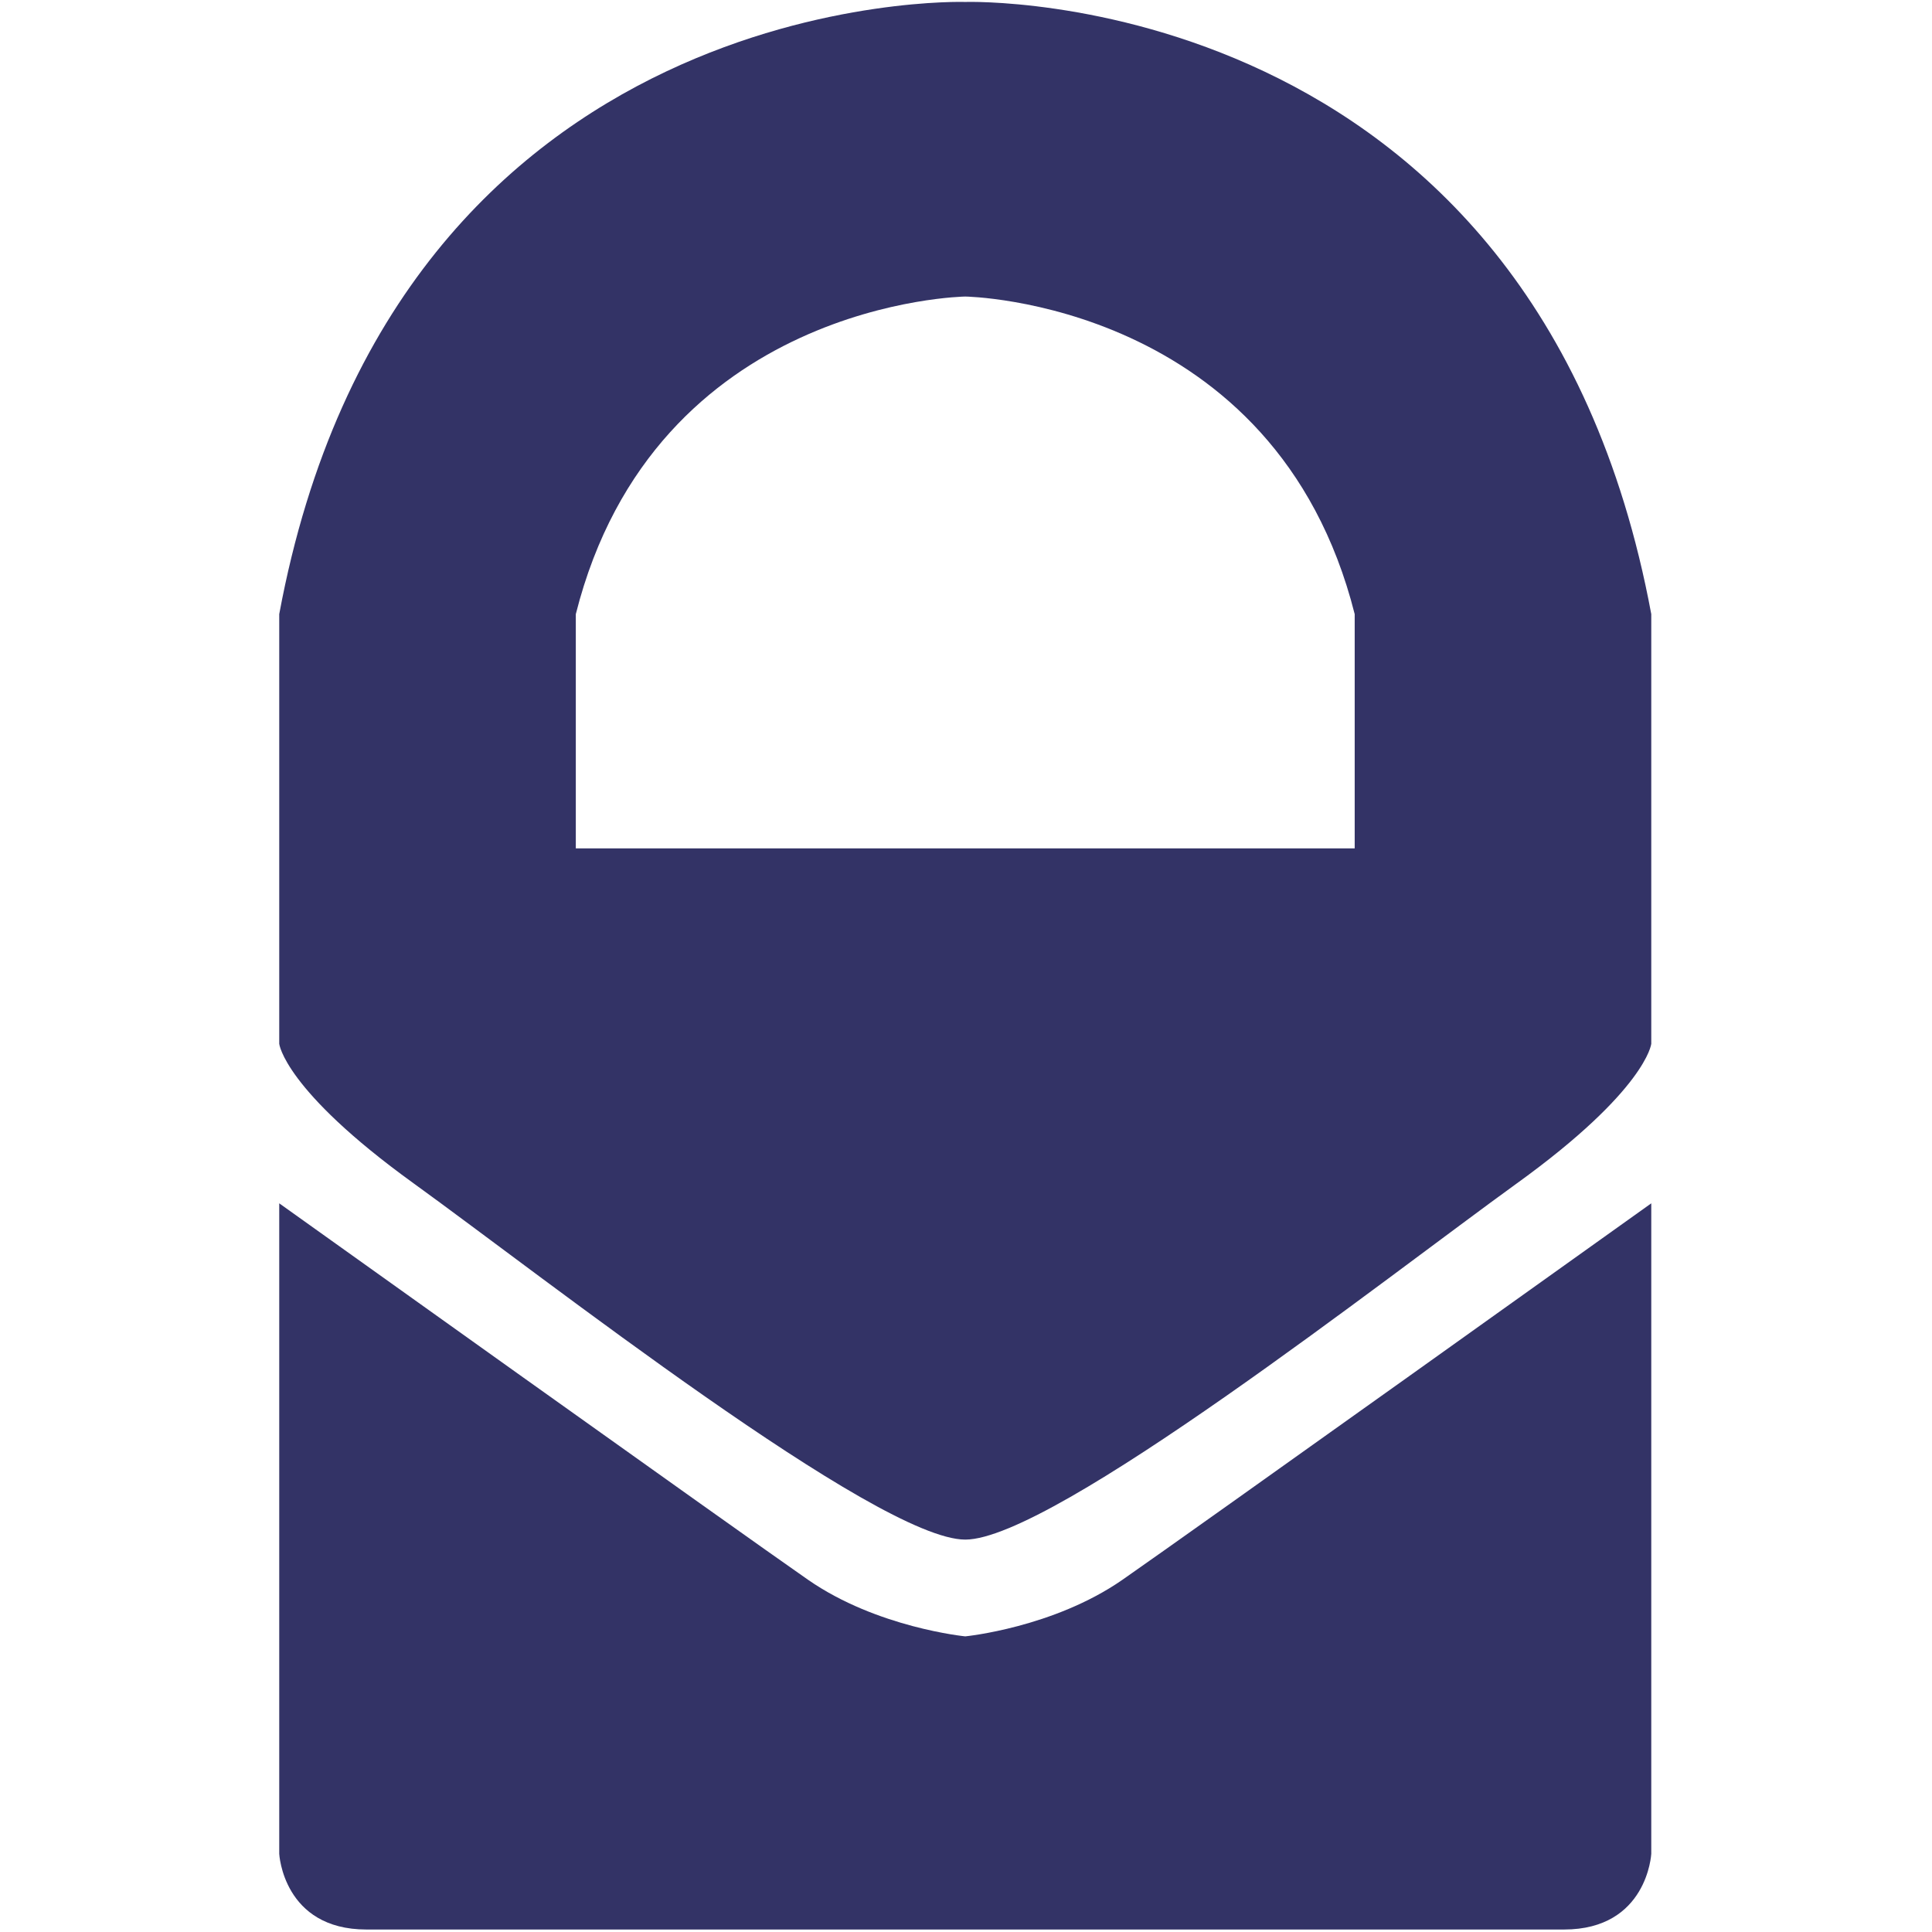
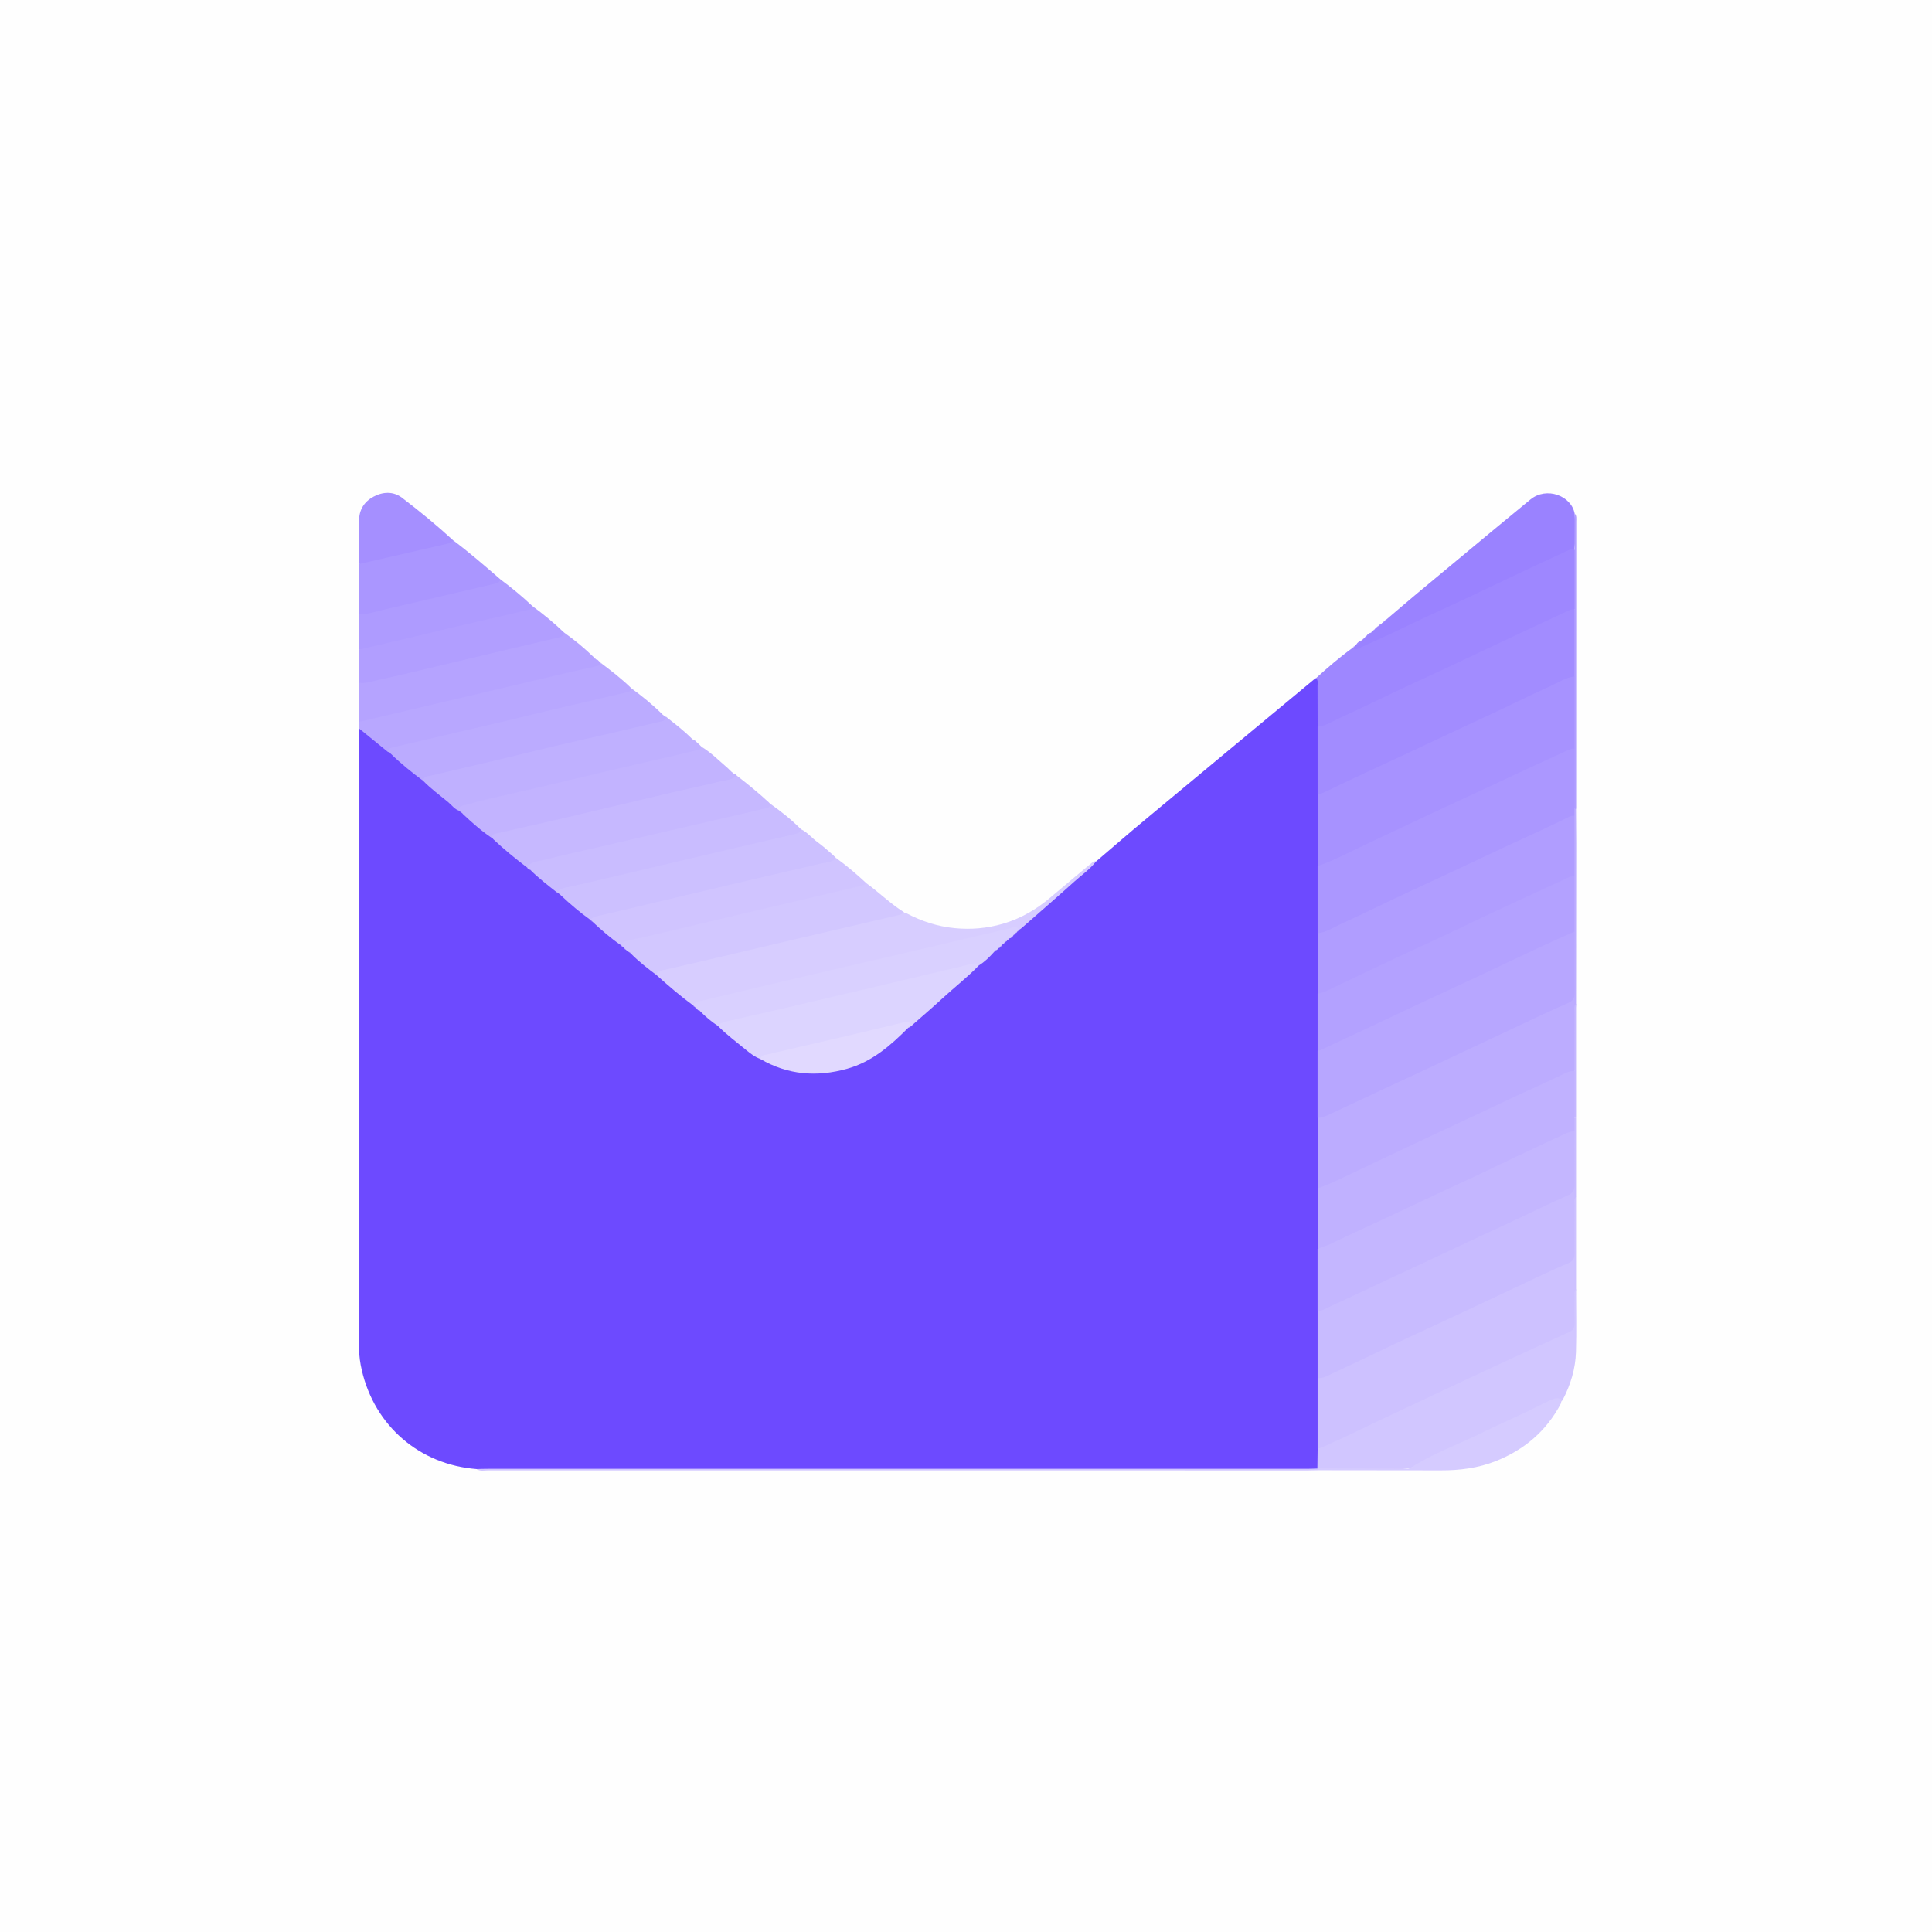
- <svg xmlns="http://www.w3.org/2000/svg" clip-rule="evenodd" fill-rule="evenodd" stroke-linejoin="round" stroke-miterlimit="1.414" viewBox="0 0 1024 1024">
-   <g fill="#336" fill-rule="nonzero">
-     <path d="M511.603 1.032S210.169-8.87 148 325.503v227.74s2.571 24.373 71.122 73.881S465.142 816.02 511.603 816.02s223.931-139.386 292.481-188.895 71.122-73.882 71.122-73.882V325.503C813.036-8.87 511.603 1.032 511.603 1.032zm206.413 448.623H305.19V325.503c41.892-166.044 206.413-168.329 206.413-168.329s164.52 2.285 206.413 168.33z" />
-     <path d="M511.603 867.305s-46.716-4.572-83.276-29.96S148 637.788 148 637.788V982.57s2.064 40.115 46.241 40.115h634.724c44.177 0 46.241-40.115 46.241-40.115V637.788s-243.768 174.17-280.328 199.557-83.275 29.96-83.275 29.96z" />
-   </g>
+ <svg xmlns="http://www.w3.org/2000/svg" id="a" viewBox="0 0 552.24 552.24">
+   <path d="M0,0H552.24V552.24H0V0Z" style="fill:#fefefe;" />
+   <path d="M313.37,246.18c4.62-3.94,9.2-7.93,13.87-11.81,16.09-13.4,32.21-26.76,48.33-40.14,.18-.15,.39-.26,.59-.4,1.54,.4,1.18,1.73,1.2,2.73,.07,3.73,.11,7.46-.01,11.19,.1,6.39,.1,12.78,0,19.17,.11,6.87,.08,13.74,.01,20.62,.06,6.4,.1,12.79-.01,19.19,.09,5.76,.11,11.52,0,17.28,.11,5.44,.1,10.89,0,16.33,.11,6.39,.11,12.79,0,19.18,.09,6.71,.11,13.42,0,20.14,.11,5.76,.11,11.52,0,17.29,.11,5.92,.1,11.84,0,17.76,.09,6.39,.1,12.78,0,19.17,.08,6.64,.12,13.28-.02,19.92-.07,1.96,.36,3.96-.43,5.87-.21,.26-.48,.39-.81,.39-79.23,.01-158.46,0-237.69,0-.71,0-1.44,.11-2.14-.14-16.29-1.24-29.17-12.31-32.84-28.25-.47-2.02-.78-4.08-.78-6.17,0-1.36-.03-2.72-.03-4.08,0-56.67,0-113.35,0-170.02,0-1.04,.07-2.07,.11-3.11,1.69-.03,2.58,1.34,3.66,2.25,1.5,1.27,3.02,2.51,4.53,3.76,.19,.11,.37,.24,.55,.38,.27,.2,.52,.42,.76,.65,2.93,2.57,5.95,5.02,8.96,7.49,3.27,2.83,6.65,5.54,9.95,8.32,.19,.12,.36,.25,.53,.38,.18,.13,.34,.27,.5,.42,.08,.07,.16,.15,.24,.22,.17,.14,.32,.29,.48,.45,2.54,2.07,4.99,4.25,7.59,6.25,.18,.13,.35,.27,.51,.42,.17,.14,.32,.3,.48,.46,2.95,2.59,6.09,4.96,9,7.59,.16,.14,.32,.28,.48,.42,.34,.26,.7,.48,1.05,.73,2.46,2.03,4.93,4.07,7.37,6.12,.19,.12,.37,.24,.54,.38,.27,.2,.52,.42,.76,.65,2.65,2.31,5.35,4.56,8.11,6.74,.18,.13,.35,.27,.51,.42,.17,.14,.33,.3,.48,.46,2.43,2.07,4.89,4.1,7.35,6.13,.16,.12,.32,.25,.46,.39,.14,.13,.27,.27,.4,.41,.06,.06,.12,.14,.19,.2,.13,.12,.25,.26,.37,.39,.06,.06,.12,.13,.18,.19,.13,.11,.25,.23,.38,.35,.07,.05,.14,.1,.21,.15,.16,.08,.31,.18,.47,.26,.17,.09,.33,.19,.48,.3,.24,.18,.47,.37,.69,.58,2.27,1.99,4.67,3.82,6.92,5.83,3.36,2.68,6.59,5.51,9.94,8.2,.16,.13,.3,.28,.44,.42,.14,.14,.27,.28,.4,.43,.07,.07,.13,.14,.2,.21,.14,.13,.28,.26,.42,.39,.08,.05,.15,.11,.23,.17,.34,.21,.69,.39,1.02,.63,1.7,1.34,3.29,2.81,5.04,4.08,4.01,3.27,7.64,7.02,12.29,9.46,12.33,6.41,26.24,4.64,36.46-4.59,1.6-1.44,3.28-2.8,4.84-4.28,3.5-2.64,6.58-5.76,9.89-8.62,3.49-3.01,6.99-6.04,10.33-9.22,1.53-1.01,2.81-2.31,4.1-3.59,.21-.21,.44-.39,.67-.57,.14-.11,.3-.2,.46-.28,.14-.08,.3-.16,.44-.25,.07-.05,.14-.09,.2-.14,.12-.1,.25-.21,.37-.31,0,0,.18-.16,.17-.16,.11-.11,.22-.22,.34-.33,0,0,.17-.16,.17-.16,.1-.12,.22-.22,.33-.33,0,0,.17-.16,.17-.17,.11-.12,.22-.23,.33-.34,0,0,.17-.17,.17-.17,.11-.12,.23-.23,.34-.35,.06-.06,.12-.12,.18-.18,.12-.12,.25-.23,.38-.33,.13-.11,.27-.2,.42-.29,.21-.14,.42-.28,.62-.44,.13-.12,.26-.23,.39-.34,.12-.13,.26-.24,.38-.36,.06-.07,.13-.13,.19-.19,.12-.14,.25-.27,.38-.41,.06-.07,.13-.14,.2-.22,.13-.16,.27-.3,.4-.45,.07-.08,.15-.15,.22-.23,6.97-6.23,14.18-12.18,21.14-18.41,.24-.21,.52-.36,.8-.5Z" style="fill:#6d4aff;" />
+   <path d="M376.63,339.69c0-6.72,0-13.43,0-20.15,2.37-1.48,4.98-2.51,7.49-3.69,20.16-9.43,40.27-18.97,60.52-28.21,3.93-1.79,5.16-3.8,4.84-7.84-.37-4.68,0-9.41-.16-14.12-.03-5.08-.09-10.15,.02-15.22-.08-5.6-.09-11.21,0-16.81,.05-.74,.02-1.49,.41-2.16,.18-.29,.42-.37,.74-.24,.02,3.26,.06,6.53,.06,9.79,0,15.29-.03,30.59-.05,45.88-.49,4.65-.1,9.32-.21,13.98-.04,1.5-.01,3.01,0,4.51,.05,.93-.67,1.15-1.33,1.45-14.83,6.72-29.5,13.76-44.26,20.64-8.46,3.94-16.88,7.99-25.4,11.79-.83,.37-1.66,1.1-2.67,.4Z" style="fill:#bcacff;" />
+   <path d="M376.62,414.06c0-6.72,0-13.43,0-20.15,7.8-4.01,15.83-7.55,23.76-11.29,8.58-4.05,17.18-8.07,25.8-12.05,7.03-3.24,13.97-6.66,21.05-9.78,1.52-.67,2.22-1.57,2.2-3.25-.06-4.31-.06-8.62,0-12.93,.01-.92-.4-2.16,1.07-2.51,0,8.8,0,17.59,0,26.39-.51,3.25-.2,6.52-.19,9.77,0,1.7-.63,2.57-2.14,3.27-11.73,5.49-23.45,10.98-35.18,16.46-11.22,5.24-22.4,10.59-33.69,15.69-.83,.37-1.67,1.08-2.68,.38Z" style="fill:#cdc1ff;" />
+   <path d="M450.51,342.1c-.71,.64-.45,1.49-.45,2.25-.02,4.63-.04,9.26,0,13.89,.02,1.43-.33,2.21-1.84,2.84-4.84,2.04-9.57,4.36-14.33,6.59-8.15,3.82-16.28,7.7-24.45,11.48-4.63,2.14-9.27,4.24-13.86,6.47-5.52,2.68-11.1,5.23-16.64,7.87-.76,.36-1.52,.45-2.32,.42,0-6.4,0-12.79,0-19.19,4.09-2.7,8.71-4.35,13.1-6.43,8.52-4.04,17.08-7.98,25.61-11.98,10.49-4.91,20.97-9.85,31.49-14.7,1.96-.9,2.7-2.08,2.63-4.23-.15-4.71-.03-9.43-.06-14.15,.02-1.19-.18-2.4,.41-3.53,.19-.25,.42-.31,.7-.16,0,7.52,0,15.04,0,22.56Z" style="fill:#c8bbff;" />
+   <path d="M376.63,207.75c0-3.89,0-7.78-.03-11.67,0-.76,.26-1.61-.44-2.24,3.36-3.05,6.8-6.01,10.49-8.68,2.24-.39,4.15-1.6,6.14-2.54,13.83-6.56,27.75-12.93,41.58-19.49,4.32-2.05,8.64-4.1,13.02-6.02,.95-.41,2.18-1.47,2.9,.4,0,5.33,0,10.66,0,15.98,.05,.93-.68,1.17-1.33,1.47-9.89,4.68-19.81,9.28-29.72,13.93-8.24,3.86-16.51,7.69-24.73,11.58-5.05,2.39-10.12,4.76-15.2,7.09-.85,.39-1.72,.97-2.67,.19Z" style="fill:#9e87ff;" />
+   <path d="M376.62,414.06c1.66-.33,3.11-1.23,4.63-1.89,3.66-1.58,7.22-3.41,10.82-5.11,8.37-3.95,16.74-7.89,25.12-11.83,4.55-2.14,9.1-4.26,13.67-6.36,5.86-2.71,11.73-5.42,17.61-8.09,1.07-.48,1.62-1.12,1.59-2.36-.07-2.56-.04-5.12,0-7.67,0-.77-.26-1.62,.45-2.26,0,5.99,.14,11.98-.04,17.97-.15,4.83-1.55,9.4-3.79,13.69-4.64,.6-8.43,3.32-12.55,5.17-9.16,4.12-18.33,8.27-27.26,12.87-3.11,1.6-6.1,1.91-9.37,1.89-6.22-.05-12.45,0-18.67-.03-.75,0-1.59,.33-2.27-.31l.07-5.66Z" style="fill:#d1c6ff;" />
+   <path d="M198.14,287.4c-3.68-2.7-7.13-5.68-10.52-8.72-.42-1.87,1.17-1.8,2.16-2.09,4.15-1.18,8.38-2.06,12.58-3.04,17.51-4.07,35.01-8.13,52.49-12.33,1.09-.26,2.21-.32,3.27-.69l.49,.43c.13,.18,.28,.2,.46,.07,4.33,2.31,8.93,3.79,13.81,4.27,4.67,.46,9.26,.06,13.8-1.26,5.16-1.5,9.62-4.14,13.67-7.59,3.87-3.3,7.81-6.53,11.71-9.8,.38-.32,.77-.56,1.29-.49-1.76,2.3-4.15,3.93-6.27,5.84-4.97,4.48-10.03,8.86-15.05,13.27-.24,.21-.52,.36-.78,.54-3.25-.02-6.28,1.12-9.37,1.85-22,5.2-44.04,10.28-66.04,15.5-5.91,1.4-11.84,2.68-17.71,4.23Z" style="fill:#d7cdff;" />
+   <path d="M258.12,260.55c-.07,.53-.34,.8-.9,.93-7.8,1.8-15.6,3.63-23.4,5.46-9.8,2.3-19.6,4.63-29.4,6.93-4.94,1.16-9.89,2.29-14.83,3.43-.85,.2-1.78,.25-1.97,1.38-2.53-1.89-5.02-3.83-7.25-6.07-.13-.26-.32-.45-.61-.52-.14,0-.26-.06-.36-.17-.16-.09-.29-.21-.39-.37l-.06-.05c-.17-.12-.33-.26-.48-.42h-.01c-.16-.17-.32-.34-.51-.47h.01c-.14-.18-.3-.35-.51-.47v.02c.07-1.79,1.6-1.81,2.74-2.09,6.5-1.63,13.03-3.13,19.56-4.65,15.08-3.51,30.16-7,45.2-10.62,.85-.2,1.68-.53,2.58-.42,3.62,2.59,6.79,5.77,10.56,8.17Z" style="fill:#d2c7ff;" />
+   <path d="M150.68,247.98c-3.34-2.54-6.59-5.17-9.63-8.05-.16-.18-.3-.37-.51-.49v.02c-.42-1.92,1.22-1.79,2.21-2.03,7.99-1.94,15.99-3.83,23.99-5.69,13.6-3.16,27.19-6.39,40.8-9.52,1.01-.23,2.01-.54,3.06-.52,3.15,2.43,6.22,4.94,9.14,7.63,.16,.16,.3,.35,.49,.48h0c.46,1.76-1.05,1.73-1.98,1.95-7.7,1.83-15.39,3.66-23.1,5.45-13.62,3.17-27.23,6.39-40.85,9.54-1.26,.29-2.34,1.03-3.62,1.22Z" style="fill:#c6b8ff;" />
+   <path d="M111.19,214.99c-.13,0-.24-.03-.35-.11-.4-1.86,1.18-1.81,2.18-2.09,5.01-1.39,10.09-2.49,15.15-3.66,16.2-3.74,32.37-7.59,48.57-11.35,1.25-.29,2.43-.8,3.67-1.09,3.03,2.21,5.93,4.59,8.64,7.19,.15,.18,.29,.37,.5,.49h-.01c.14,.2,.33,.36,.56,.47,.13,0,.26,.04,.37,.1,.4,1.86-1.18,1.81-2.18,2.09-4.31,1.2-8.69,2.14-13.05,3.14-16.82,3.89-33.63,7.85-50.44,11.81-1.33,.31-2.59,.83-3.9,1.16-3.19-2.36-6.28-4.85-9.13-7.63-.13-.25-.31-.44-.58-.52Z" style="fill:#bbabff;" />
+   <path d="M120.89,223.14c.28-1.36,1.51-1.24,2.44-1.47,6.26-1.5,12.53-2.94,18.78-4.43,8.42-2,16.81-4.13,25.26-6.01,7.05-1.57,14.08-3.25,21.11-4.91,.86-.2,1.78-.27,1.98-1.39,2.46,1.98,4.99,3.88,7.22,6.13,.15,.2,.32,.38,.54,.5,.15,0,.29,.04,.43,.1,.16,.11,.3,.25,.41,.41l.05,.04c.17,.13,.33,.28,.47,.43h.01c.16,.16,.32,.33,.49,.47h0c.15,.17,.31,.34,.5,.47h0c-.1,1.83-1.69,1.69-2.81,1.97-8.98,2.22-18.02,4.21-27.02,6.37-11.95,2.86-23.94,5.56-35.88,8.43-1.25,.3-2.45,.7-3.45,1.55-1.45-.4-2.27-1.66-3.35-2.55-2.43-1.99-4.97-3.86-7.17-6.12Z" style="fill:#bfb0ff;" />
+   <path d="M450.05,156.89c-.56-.01-1.09,.08-1.62,.33-4.54,2.12-9.1,4.21-13.63,6.35-6.48,3.05-12.92,6.2-19.42,9.19-4.99,2.29-9.97,4.58-14.91,6.99-3.93,1.91-7.94,3.66-11.92,5.49-.66,.3-1.3,.72-1.91-.09l.03,.02c.24-.09,.36-.3,.51-.48h-.01c.19-.12,.34-.29,.5-.45h.01c.44-.38,1.03-.56,1.39-1.03l-.02,.03c.22-.11,.39-.28,.51-.49l-.02,.02c.21-.12,.37-.29,.51-.48h0c.18-.13,.33-.29,.5-.45h.01c.44-.39,1.02-.56,1.39-1.04l-.02,.03c.22-.11,.39-.28,.51-.49l-.02,.02c.21-.11,.37-.29,.51-.47h0c.18-.13,.33-.3,.49-.45l.02-.02c.14-.16,.3-.3,.47-.41l.06-.04c.2-.32,.68-.21,.86-.57l-.02,.03c.22-.11,.39-.28,.51-.49l-.02,.02c.21-.12,.37-.29,.51-.47h0c.17-.14,.33-.29,.5-.44,2.97-2.52,5.92-5.07,8.91-7.56,7.28-6.07,14.57-12.13,21.87-18.18,3.43-2.85,6.88-5.68,10.33-8.51,4.66-3.84,11.73-1.06,12.66,3.95,.3,3.38,.37,6.76-.04,10.13Z" style="fill:#9a82ff;" />
+   <path d="M131.41,231.81c-.37-.87-.07-1.32,.85-1.54,2.32-.57,4.6-1.25,6.92-1.8,4.56-1.08,9.14-2.07,13.71-3.14,10.44-2.46,20.86-4.99,31.32-7.39,4.88-1.12,9.76-2.23,14.62-3.41,.73-.18,1.41-.28,1.75-1.04,2.65,1.62,4.82,3.82,7.16,5.82,.17,.14,.33,.29,.48,.44h0c.16,.17,.31,.33,.49,.47h0c.15,.17,.3,.34,.5,.47h-.01c.14,.19,.33,.35,.55,.47,.14,0,.28,.03,.41,.09,.16,.13,.3,.27,.43,.43v.03c-1.43,1.33-3.37,1.28-5.1,1.72-4.53,1.16-9.12,2.08-13.67,3.15-10.49,2.47-20.96,5-31.46,7.46-5.94,1.39-11.91,2.66-17.85,4.06-.76,.18-1.85,.17-1.98,1.38-2.94-1.96-5.56-4.32-8.13-6.72-.15-.18-.29-.38-.51-.49l.02,.02c-.13-.2-.28-.39-.51-.49v.04Z" style="fill:#c2b3ff;" />
+   <path d="M168.82,262.98c-3.05-2.16-5.87-4.59-8.6-7.15-.12-.27-.31-.46-.61-.54-.12,0-.22-.03-.29-.12,.04-1.9,1.63-1.98,2.87-2.27,6.46-1.52,12.91-3.05,19.37-4.57,14.94-3.51,29.89-6.96,44.82-10.5,.86-.2,1.63-.65,2.49-.85,1.91,.9,3.21,2.59,4.89,3.8,1.48,1.06,2.82,2.32,4.22,3.5,.16,.12,.3,.27,.43,.43l.04,.03c.17,.14,.32,.28,.46,.44v.02c-.03,1.7-1.46,1.71-2.54,1.96-9.32,2.17-18.63,4.39-27.95,6.56-12.66,2.95-25.32,5.89-37.96,8.94-.54,.13-1.1,.21-1.64,.32Z" style="fill:#ccc0ff;" />
+   <path d="M161.24,180.8c3.06,2.18,5.94,4.57,8.63,7.19,.12,.25,.31,.43,.57,.52,.13,0,.26,.04,.38,.1,.16,.13,.31,.27,.44,.42l.02,.02c.16,.15,.33,.3,.49,.45h0c0,1.61-1.35,1.61-2.35,1.85-10.27,2.43-20.54,4.83-30.81,7.22-11.05,2.57-22.08,5.24-33.15,7.73-.91,.2-1.84,.66-2.76,0v-11.03c3.53-1.59,7.36-2.03,11.07-2.91,14.6-3.5,29.24-6.87,43.86-10.31,1.25-.3,2.41-.82,3.62-1.25Z" style="fill:#b5a3ff;" />
+   <path d="M102.7,206.31c9.41-2.21,18.82-4.41,28.22-6.63,9.41-2.22,18.81-4.47,28.22-6.68,3.62-.85,7.25-1.68,10.89-2.46,.73-.16,1.41-.26,1.75-1.02,2.99,2.26,5.96,4.54,8.64,7.17-.05,1.13-1.06,1.15-1.75,1.31-7.1,1.69-14.23,3.31-21.34,4.98-4.41,1.04-8.79,2.16-13.2,3.2-10.43,2.46-20.87,4.89-31.31,7.32-.86,.2-1.78,.27-1.98,1.39-2.71-2.2-5.41-4.4-8.12-6.6,0-.66-.01-1.31-.02-1.97Z" style="fill:#b8a7ff;" />
+   <path d="M228.88,236.98c-.09,1.01-.87,1.25-1.66,1.44-7.26,1.69-14.53,3.35-21.79,5.06-10.43,2.45-20.85,4.93-31.27,7.38-4.25,1-8.5,1.99-12.76,2.91-.95,.2-1.61,.61-2.07,1.42-2.65-2.09-5.34-4.13-7.73-6.53-.15-.39-.65-.31-.85-.62l-.05-.05c.99-1.84,2.96-1.74,4.58-2.15,4.99-1.27,10.03-2.37,15.05-3.53,11.04-2.56,22.08-5.12,33.12-7.68,4.94-1.14,9.89-2.25,14.82-3.46,.75-.18,1.86-.13,1.99-1.36,3.06,2.17,5.99,4.5,8.64,7.17Z" style="fill:#c9bcff;" />
+   <path d="M168.82,262.98c.36-.72,.99-.89,1.73-1.06,5.25-1.21,10.48-2.49,15.72-3.73,8.71-2.07,17.42-4.13,26.14-6.18,7.4-1.74,14.82-3.43,22.22-5.18,1-.24,2.05-.22,3.02-.65,.53-.23,1.02-.43,1.26-.99,3.03,2.21,5.9,4.63,8.65,7.19-.54,.67-1.31,.8-2.1,.99-10.82,2.53-21.64,5.08-32.45,7.64-9.19,2.18-18.38,4.38-27.57,6.55-1.78,.42-3.58,.71-5.35,1.18-.96,.25-2.11,.3-2.63,1.42-2.91-1.99-5.55-4.31-8.12-6.71-.15-.19-.28-.39-.51-.5l-.03,.03Z" style="fill:#d0c4ff;" />
+   <path d="M161.24,180.8c-.17,1.25-1.17,1.32-2.11,1.55-6.11,1.43-12.22,2.87-18.33,4.32-8.5,2.02-17,4.07-25.51,6.08-3.4,.8-6.83,1.5-10.23,2.31-.8,.19-1.58,.18-2.37,.21,0-3.2,0-6.4,0-9.6,.74-.97,1.86-1.18,2.94-1.43,13.27-3.07,26.51-6.22,39.78-9.28,2.25-.52,4.48-1.09,6.68-1.79,3.2,2.36,6.27,4.87,9.14,7.63Z" style="fill:#b19eff;" />
+   <path d="M102.7,175.6v-14.4c.48-.57,1.07-.91,1.8-1.08,8.04-1.88,16.07-3.79,24.11-5.62,.31-.07,.63-.03,.95-.04,4.65,3.48,9.03,7.29,13.41,11.09,.45,2.05-1.31,1.92-2.36,2.17-4.65,1.13-9.3,2.26-13.97,3.3-6.85,1.54-13.66,3.25-20.51,4.77-1.15,.25-2.33,.73-3.42-.19Z" style="fill:#aa96ff;" />
+   <path d="M102.7,175.6c2.58,.01,5-.87,7.47-1.44,10.22-2.35,20.41-4.78,30.62-7.16,.93-.22,1.96-.21,2.18-1.45,3.19,2.37,6.25,4.89,9.14,7.62-.05,1.13-1.06,1.14-1.74,1.3-6.47,1.54-12.97,2.99-19.45,4.5-3.94,.92-7.86,1.9-11.79,2.84-5.47,1.3-10.95,2.57-16.43,3.85,0-3.36,0-6.72,0-10.08Z" style="fill:#ae9bff;" />
+   <path d="M129.56,154.47c-.46,.62-1.13,.82-1.84,.98-8.34,1.91-16.68,3.84-25.02,5.76-.02-4.14-.07-8.29-.06-12.43,0-3.07,1.46-5.37,4.1-6.8,2.72-1.47,5.72-1.57,8.16,.29,5.06,3.85,9.97,7.89,14.66,12.2Z" style="fill:#a58fff;" />
+   <path d="M376.56,419.72c8.46,.03,16.92,.06,25.39,.09,.47,0,.93-.01,1.37-.3,6.02-3.94,12.81-6.34,19.24-9.47,2.72-1.32,5.44-2.65,8.21-3.89,4.15-1.85,8.22-3.88,12.29-5.89,1.23-.61,2.39-.85,3.63-.12-.14,.17-.28,.33-.42,.5-.14,.08-.2,.18-.17,.29,.03,.12,.07,.17,.11,.17-4.13,7.9-10.47,13.3-18.71,16.56-5.03,1.99-10.29,2.64-15.65,2.63-11.73-.02-23.47-.03-35.2-.04-.15-.1-.21-.2-.18-.32,.03-.12,.07-.18,.12-.18l-.02-.02Z" style="fill:#d5cbff;" />
+   <path d="M376.57,419.74l.06,.51c-.88,.02-1.76,.05-2.64,.05-78.16,0-156.32,0-234.48-.01-1.09,0-2.24,.34-3.26-.38,1.12-.03,2.23-.07,3.35-.07,78.03,0,156.06,0,234.09,0,.96,0,1.92-.05,2.87-.08Z" style="fill:#d1c6ff;" />
+   <path d="M450.05,156.89c.01-3.38,.02-6.76,.04-10.13,.63,.66,.47,1.5,.47,2.28,0,27.25-.02,54.49-.03,81.74,0,.16-.02,.32-.03,.48-.15,0-.29,0-.44,0-.77-.75-.75-1.73-.75-2.68,0-4.86-.09-9.72,.04-14.57-.1-6.88-.11-13.76,0-20.64-.13-5.5-.04-11-.05-16.51,0-.96,.05-1.92,.76-2.7,0-5.76,0-11.51,0-17.27Z" style="fill:#b09dff;" />
+   <path d="M450.5,319.54c-.15,0-.3,0-.46,0-.51-.46-.67-1.08-.7-1.72-.12-3.33-.12-6.66,0-9.99,.02-.65,.25-1.24,.7-1.73,0-5.57-.01-11.13,.02-16.7,0-.84-.31-1.77,.44-2.49,0,10.87,0,21.74,0,32.62Z" style="fill:#c4b6ff;" />
+   <path d="M391.95,180.82c-.2,.71-.69,1.01-1.39,1.03,.29-.57,.76-.92,1.39-1.03Z" style="fill:#9e87ff;" />
+   <path d="M389.08,183.21c-.2,.71-.69,1.01-1.39,1.03,.3-.57,.75-.93,1.39-1.03Z" style="fill:#9e87ff;" />
+   <path d="M394.84,178.42c-.14,.42-.48,.53-.86,.57,.17-.37,.47-.54,.86-.57Z" style="fill:#9e87ff;" />
+   <path d="M208.23,219.74c-.16-.15-.32-.29-.48-.44,.16,.15,.32,.29,.48,.44Z" style="fill:#c6b8ff;" />
+   <path d="M208.72,220.22l-.49-.47,.49,.47Z" style="fill:#c6b8ff;" />
+   <path d="M209.21,220.69c-.17-.16-.33-.32-.5-.48,.17,.16,.33,.32,.5,.48Z" style="fill:#c6b8ff;" />
+   <path d="M209.75,221.16c-.27-.06-.45-.22-.55-.48,.18,.16,.36,.32,.55,.48Z" style="fill:#c6b8ff;" />
+   <path d="M210.59,221.67c-.14-.14-.29-.29-.43-.43,.14,.14,.29,.29,.43,.43Z" style="fill:#c6b8ff;" />
+   <path d="M395.33,177.96c-.08,.26-.25,.42-.51,.49,.06-.27,.24-.43,.51-.49Z" style="fill:#9e87ff;" />
+   <path d="M396.31,177.07c-.17,.15-.33,.3-.5,.45,.08-.25,.24-.4,.5-.45Z" style="fill:#9e87ff;" />
+   <path d="M395.82,177.51c-.17,.16-.34,.32-.51,.47,.08-.26,.26-.41,.51-.47Z" style="fill:#9e87ff;" />
+   <path d="M393.92,179.03c-.16,.14-.32,.27-.47,.41,.07-.24,.22-.38,.47-.41Z" style="fill:#9e87ff;" />
+   <path d="M393.43,179.46c-.16,.15-.33,.3-.49,.45,.07-.25,.24-.4,.49-.45Z" style="fill:#9e87ff;" />
+   <path d="M238.42,244.7c-.14-.14-.28-.28-.43-.43,.14,.14,.28,.28,.43,.43Z" style="fill:#d0c4ff;" />
+   <path d="M238.91,245.18c-.15-.15-.31-.3-.46-.45,.15,.15,.31,.3,.46,.45Z" style="fill:#d0c4ff;" />
+   <path d="M392.94,179.91c-.17,.16-.34,.31-.51,.47,.08-.26,.26-.41,.51-.47Z" style="fill:#9e87ff;" />
+   <path d="M392.45,180.36c-.08,.26-.25,.42-.51,.49,.06-.27,.24-.43,.51-.49Z" style="fill:#9e87ff;" />
+   <path d="M220.24,229.81c-.16-.16-.33-.32-.49-.48,.16,.16,.33,.32,.49,.48Z" style="fill:#c9bcff;" />
+   <path d="M390.55,181.85c-.17,.15-.33,.31-.5,.46,.07-.25,.24-.41,.5-.46Z" style="fill:#9e87ff;" />
+   <path d="M390.06,182.3c-.17,.16-.34,.32-.51,.48,.08-.26,.26-.41,.51-.48Z" style="fill:#9e87ff;" />
+   <path d="M259.07,261.04c-.19,.27-.34,.2-.46-.07,.15,.01,.31,.03,.46,.07Z" style="fill:#d2c7ff;" />
+   <path d="M389.57,182.76c-.08,.26-.25,.42-.51,.49,.06-.28,.24-.43,.51-.49Z" style="fill:#9e87ff;" />
+   <path d="M387.67,184.25c-.17,.15-.33,.31-.5,.46,.17-.15,.33-.31,.5-.46Z" style="fill:#9e87ff;" />
+   <path d="M387.18,184.7c-.17,.16-.34,.32-.51,.48,.08-.26,.25-.41,.51-.48Z" style="fill:#9e87ff;" />
+   <path d="M170.44,188.52c-.3-.05-.49-.23-.57-.52,.19,.17,.38,.35,.57,.52Z" style="fill:#b8a7ff;" />
+   <path d="M171.26,189.04c-.15-.14-.3-.28-.44-.42,.15,.14,.3,.28,.44,.42Z" style="fill:#b8a7ff;" />
+   <path d="M199.58,212.55c-.16-.14-.31-.29-.47-.43,.16,.15,.31,.29,.47,.43Z" style="fill:#c2b3ff;" />
+   <path d="M171.77,189.51c-.16-.15-.33-.3-.49-.46,.16,.15,.33,.3,.49,.46Z" style="fill:#b8a7ff;" />
+   <path d="M189.55,204.37c-.17-.16-.33-.33-.5-.49,.17,.16,.33,.33,.5,.49Z" style="fill:#bfb0ff;" />
+   <path d="M190.09,204.84c-.28-.05-.46-.21-.56-.48,.19,.16,.37,.32,.56,.48Z" style="fill:#bfb0ff;" />
+   <path d="M198.23,211.56c-.27-.07-.45-.23-.54-.5,.18,.17,.36,.33,.54,.5Z" style="fill:#c2b3ff;" />
+   <path d="M199.06,212.07c-.14-.14-.27-.27-.41-.41,.14,.14,.27,.27,.41,.41Z" style="fill:#c2b3ff;" />
+   <path d="M200.08,213.02c-.16-.15-.33-.31-.49-.46,.16,.15,.33,.31,.49,.46Z" style="fill:#c2b3ff;" />
+   <path d="M200.58,213.49c-.17-.16-.33-.32-.5-.48,.17,.16,.33,.32,.5,.48Z" style="fill:#c2b3ff;" />
+   <path d="M446.19,401.1c-.34-.21-.27-.35,.07-.46-.02,.15-.04,.31-.07,.46Z" style="fill:#d1c6ff;" />
+   <path d="M450.04,193.35v20.63c-2.84,1.81-6,2.97-9.02,4.39-12.28,5.79-24.58,11.53-36.87,17.29-7.81,3.66-15.63,7.29-23.43,10.97-1.26,.59-2.55,1.41-4.09,.93,0-6.88,0-13.76,0-20.63,4.76-2.95,9.98-4.99,15.02-7.37,8.59-4.04,17.19-8.06,25.8-12.05,9.99-4.63,19.91-9.39,29.92-13.97,.85-.39,1.72-.97,2.67-.2Z" style="fill:#a792ff;" />
+   <path d="M450.04,266.28c0,5.83-.05,11.67,.03,17.5,.02,1.59-.46,2.34-1.99,2.99-4.69,1.99-9.28,4.23-13.9,6.39-8.23,3.86-16.45,7.74-24.68,11.6-4.55,2.13-9.11,4.24-13.66,6.36-5.34,2.5-10.68,5.02-16.03,7.51-1.01,.47-2.04,.91-3.2,.89,0-6.4,0-12.79,0-19.19,.69-.82,1.63-1.27,2.57-1.71,14.09-6.63,28.21-13.19,42.3-19.79,8.31-3.9,16.62-7.81,24.95-11.67,1.13-.52,2.2-1.39,3.59-.89Z" style="fill:#b7a6ff;" />
+   <path d="M376.63,247.57c4.97-1.76,9.61-4.25,14.37-6.48,8.45-3.94,16.86-7.98,25.32-11.9,4.34-2.01,8.69-3.98,13.01-6.04,6.26-2.98,12.58-5.82,18.87-8.74,.59-.28,1.18-.47,1.84-.44,0,5.76,0,11.52,0,17.28v1.92c-4.75,2.97-9.97,5.02-15.02,7.38-8.6,4.01-17.19,8.07-25.8,12.06-9.99,4.62-19.92,9.38-29.93,13.96-.85,.39-1.72,.97-2.67,.19,0-6.4,0-12.79,0-19.19Z" style="fill:#ab97ff;" />
+   <path d="M450.04,193.35c-2.45,.27-4.46,1.67-6.61,2.64-6.61,2.99-13.1,6.26-19.69,9.29-7.54,3.46-15.02,7.05-22.54,10.54-7.52,3.49-15.06,6.96-22.52,10.58-.65,.32-1.3,.61-2.06,.53,0-6.4,0-12.79,0-19.19,2.44-.27,4.46-1.67,6.61-2.64,6.61-2.99,13.1-6.27,19.69-9.29,7.54-3.46,15.04-6.99,22.53-10.56,7.49-3.57,15.02-7.04,22.52-10.56,.66-.31,1.3-.61,2.05-.54,0,6.4,0,12.79,0,19.19Z" style="fill:#a28cff;" />
+   <path d="M450.04,323.38c0,5.03-.04,10.05,.02,15.08,.02,1.57-.26,2.49-1.95,3.23-6.12,2.69-12.09,5.73-18.17,8.51-7.53,3.45-14.99,7.03-22.5,10.52-7.51,3.49-15.01,7-22.5,10.53-2.16,1.02-4.36,1.96-6.49,3.04-.59,.3-1.18,.47-1.84,.43,0-5.92,0-11.83,0-17.75,2.99-2.17,6.46-3.44,9.76-4.99,9.18-4.29,18.35-8.61,27.54-12.89,10.63-4.96,21.26-9.94,31.89-14.9,1.27-.59,2.59-1.78,4.23-.8Z" style="fill:#c4b6ff;" />
+   <path d="M450.04,323.38c-1.59-.02-2.89,.88-4.26,1.46-2.49,1.05-4.9,2.3-7.37,3.43-6.67,3.05-13.23,6.36-19.89,9.41-7.61,3.49-15.16,7.1-22.74,10.64-4.98,2.33-10,4.58-14.94,7-1.35,.66-2.81,1.1-4.21,1.64,0-5.76,0-11.52,0-17.27,1.62-.65,3.28-1.22,4.86-1.96,6.57-3.08,13.1-6.24,19.67-9.33,7.71-3.64,15.45-7.24,23.17-10.86,4.91-2.3,9.79-4.66,14.74-6.87,2.62-1.17,5.2-2.42,7.79-3.66,1-.48,2.04-.91,3.19-.9,0,4.48,0,8.96,0,13.43v3.84Z" style="fill:#c0b1ff;" />
+   <path d="M376.63,266.76c2.45-.26,4.46-1.66,6.61-2.64,6.61-2.99,13.11-6.25,19.69-9.3,7.52-3.49,15.05-6.96,22.54-10.53,7.49-3.57,15.1-6.87,22.52-10.58,.65-.32,1.3-.61,2.05-.54,0,5.76,0,11.51,0,17.27-3.54,2.18-7.41,3.69-11.16,5.43-8.67,4.05-17.33,8.11-25.99,12.16-11.05,5.17-22.12,10.29-33.13,15.54-.96,.46-1.97,1.19-3.13,.45v-17.27Z" style="fill:#b09dff;" />
+   <path d="M376.63,284.04c1.02-.19,2-.54,2.93-.98,6.55-3.12,13.08-6.28,19.66-9.34,7.74-3.59,15.5-7.13,23.17-10.86,4.52-2.19,9.1-4.26,13.65-6.37,4.12-1.91,8.25-3.8,12.37-5.71,.53-.24,1.06-.34,1.62-.33,0,5.28,0,10.56,0,15.83-3.33,1.51-6.69,2.98-10,4.53-8.44,3.95-16.84,7.98-25.29,11.89-4.77,2.2-9.54,4.41-14.28,6.67-7.62,3.63-15.28,7.18-22.92,10.75-.28,.13-.61,.16-.92,.23,0-5.44,0-10.88,0-16.31Z" style="fill:#b3a1ff;" />
+   <path d="M279.78,275.97c-3.26,3.38-6.99,6.25-10.43,9.43-2.63,2.43-5.35,4.75-8.04,7.12-.53,.47-1,1.04-1.71,1.26-.46-1.5-1.53-.74-2.33-.55-8.81,2.13-17.65,4.13-26.48,6.22-4.49,1.06-8.99,2.05-13.44,3.24-1.52-.53-2.79-1.5-3.99-2.5-2.73-2.26-5.6-4.37-8.1-6.89,.22-1.97,1.96-1.89,3.22-2.19,5.82-1.43,11.66-2.81,17.5-4.16,16.52-3.8,33-7.75,49.51-11.56,.86-.2,1.7-.52,2.58-.5,.73,.02,1.72-.2,1.7,1.07Z" style="fill:#dcd4ff;" />
+   <path d="M279.78,275.97c-.69-.86-1.54-.56-2.4-.36-8.87,2.11-17.73,4.23-26.6,6.32-10.26,2.42-20.52,4.83-30.78,7.22-3.78,.88-7.58,1.68-11.36,2.58-1.21,.29-2.54,.42-3.37,1.57-1.89-1.27-3.64-2.7-5.22-4.34-.14-.4-.64-.32-.84-.64l-.08-.06c-.18-.1-.33-.23-.45-.4l-.04-.03c-.17-.14-.33-.29-.49-.44h0c.52-1.13,1.68-1.16,2.63-1.39,11.41-2.73,22.83-5.44,34.25-8.12,7.33-1.72,14.68-3.37,22.01-5.09,10.42-2.44,20.82-4.96,31.26-7.33,.88-.2,2.16-1.14,2.97,.36h0c-.21,.1-.35,.29-.5,.46h0c-.16,.15-.33,.3-.49,.45l-.02,.02c-.14,.16-.29,.3-.46,.43l-.05,.04c-.39,.42-1,.57-1.35,1.05l.02-.04c-.23,.11-.4,.28-.52,.5l.02-.03c-.22,.12-.38,.29-.51,.5l.02-.02c-.21,.12-.37,.29-.51,.48h.01c-.19,.12-.34,.29-.5,.45h0c-.15,.16-.31,.31-.48,.45l-.03,.03c-.13,.16-.28,.3-.45,.41l-.07,.06c-.08,.16-.21,.29-.37,.37-.08,.11-.19,.17-.33,.17-.32,.06-.52,.26-.62,.57-1.28,1.43-2.65,2.78-4.3,3.8Z" style="fill:#d9d0ff;" />
+   <path d="M217.35,302.7c.17-1.21,1.28-1.12,2.04-1.31,7.26-1.73,14.55-3.38,21.82-5.08,5.57-1.3,11.13-2.65,16.69-3.98,.71-.17,1.42-.2,2.13-.05,.32,.65-.48,.96-.44,1.51-5.02,5.06-10.35,9.7-17.42,11.69-8.64,2.43-16.96,1.81-24.83-2.78Z" style="fill:#e1d9ff;" />
+   <path d="M288.39,268.28c.18-.7,.67-1,1.35-1.05-.27,.58-.71,.94-1.35,1.05Z" style="fill:#d7cdff;" />
+   <path d="M150.73,248.02c.4,.05,.74,.18,.85,.62-.36-.1-.7-.24-.85-.62Z" style="fill:#c6b8ff;" />
+   <path d="M199.2,288.32c.4,.06,.74,.19,.84,.64-.36-.11-.68-.27-.84-.64Z" style="fill:#d7cdff;" />
+   <path d="M131.42,231.77c.17,.16,.34,.33,.51,.49-.26-.07-.44-.23-.51-.49Z" style="fill:#bfb0ff;" />
+   <path d="M131.9,232.24c.17,.16,.34,.33,.51,.49-.17-.16-.34-.33-.51-.49Z" style="fill:#bfb0ff;" />
+   <path d="M140.54,239.43c.17,.16,.34,.32,.51,.49-.17-.16-.34-.32-.51-.49Z" style="fill:#c2b3ff;" />
+   <path d="M159.61,255.3c.32,.05,.52,.22,.61,.53-.2-.18-.41-.36-.61-.53Z" style="fill:#c9bcff;" />
+   <path d="M168.84,262.95c.17,.17,.34,.33,.51,.5-.26-.08-.44-.23-.51-.5Z" style="fill:#ccc0ff;" />
+   <path d="M290.76,266.29c.17-.16,.34-.32,.5-.47-.08,.25-.25,.41-.5,.47Z" style="fill:#d7cdff;" />
+   <path d="M290.27,266.74l.49-.45c-.07,.25-.23,.4-.49,.45Z" style="fill:#d7cdff;" />
+   <path d="M289.78,267.19c.16-.14,.31-.28,.46-.43-.07,.24-.22,.39-.46,.43Z" style="fill:#d7cdff;" />
+   <path d="M287.9,268.74c.08-.26,.25-.43,.51-.5-.06,.28-.24,.44-.51,.5Z" style="fill:#d7cdff;" />
+   <path d="M287.41,269.2c.08-.26,.25-.42,.51-.5-.07,.27-.25,.43-.51,.5Z" style="fill:#d7cdff;" />
+   <path d="M286.44,270.12c.17-.16,.33-.31,.5-.47-.17,.16-.33,.31-.5,.47Z" style="fill:#d7cdff;" />
+   <path d="M177.48,270.14c.17,.16,.34,.32,.51,.48-.26-.07-.44-.22-.51-.48Z" style="fill:#d0c4ff;" />
+   <path d="M285.95,270.57l.48-.44c-.07,.24-.23,.4-.48,.44Z" style="fill:#d7cdff;" />
+   <path d="M177.98,270.62l.51,.46c-.17-.15-.34-.3-.51-.46Z" style="fill:#d0c4ff;" />
+   <path d="M285.46,271.01c.15-.14,.3-.28,.45-.41-.06,.24-.21,.38-.45,.41Z" style="fill:#d7cdff;" />
+   <path d="M178.49,271.08c.16,.14,.32,.28,.48,.42-.25-.04-.4-.19-.48-.42Z" style="fill:#d0c4ff;" />
+   <path d="M285.03,271.44c.12-.12,.25-.24,.37-.37-.12,.12-.25,.24-.37,.37Z" style="fill:#d7cdff;" />
+   <path d="M179.03,271.55c.13,.12,.26,.25,.39,.37-.13-.12-.26-.25-.39-.37Z" style="fill:#d0c4ff;" />
+   <path d="M284.08,272.18c.08-.33,.29-.51,.62-.57-.21,.19-.41,.38-.62,.57Z" style="fill:#d7cdff;" />
+   <path d="M179.77,272.09c.31,.05,.52,.22,.61,.52-.2-.17-.4-.35-.61-.52Z" style="fill:#d0c4ff;" />
+   <path d="M198.15,287.4c.16,.15,.33,.29,.49,.44-.26-.04-.41-.19-.49-.44Z" style="fill:#d7cdff;" />
+   <path d="M198.68,287.87c.15,.13,.3,.27,.45,.4-.24-.03-.39-.17-.45-.4Z" style="fill:#d7cdff;" />
+   <path d="M111.19,214.99c.3,.05,.5,.23,.58,.52-.19-.17-.39-.35-.58-.52Z" style="fill:#b8a7ff;" />
+   <path d="M286.93,269.67c.17-.16,.34-.32,.51-.48-.08,.26-.25,.42-.51,.48Z" style="fill:#d7cdff;" />
</svg>
